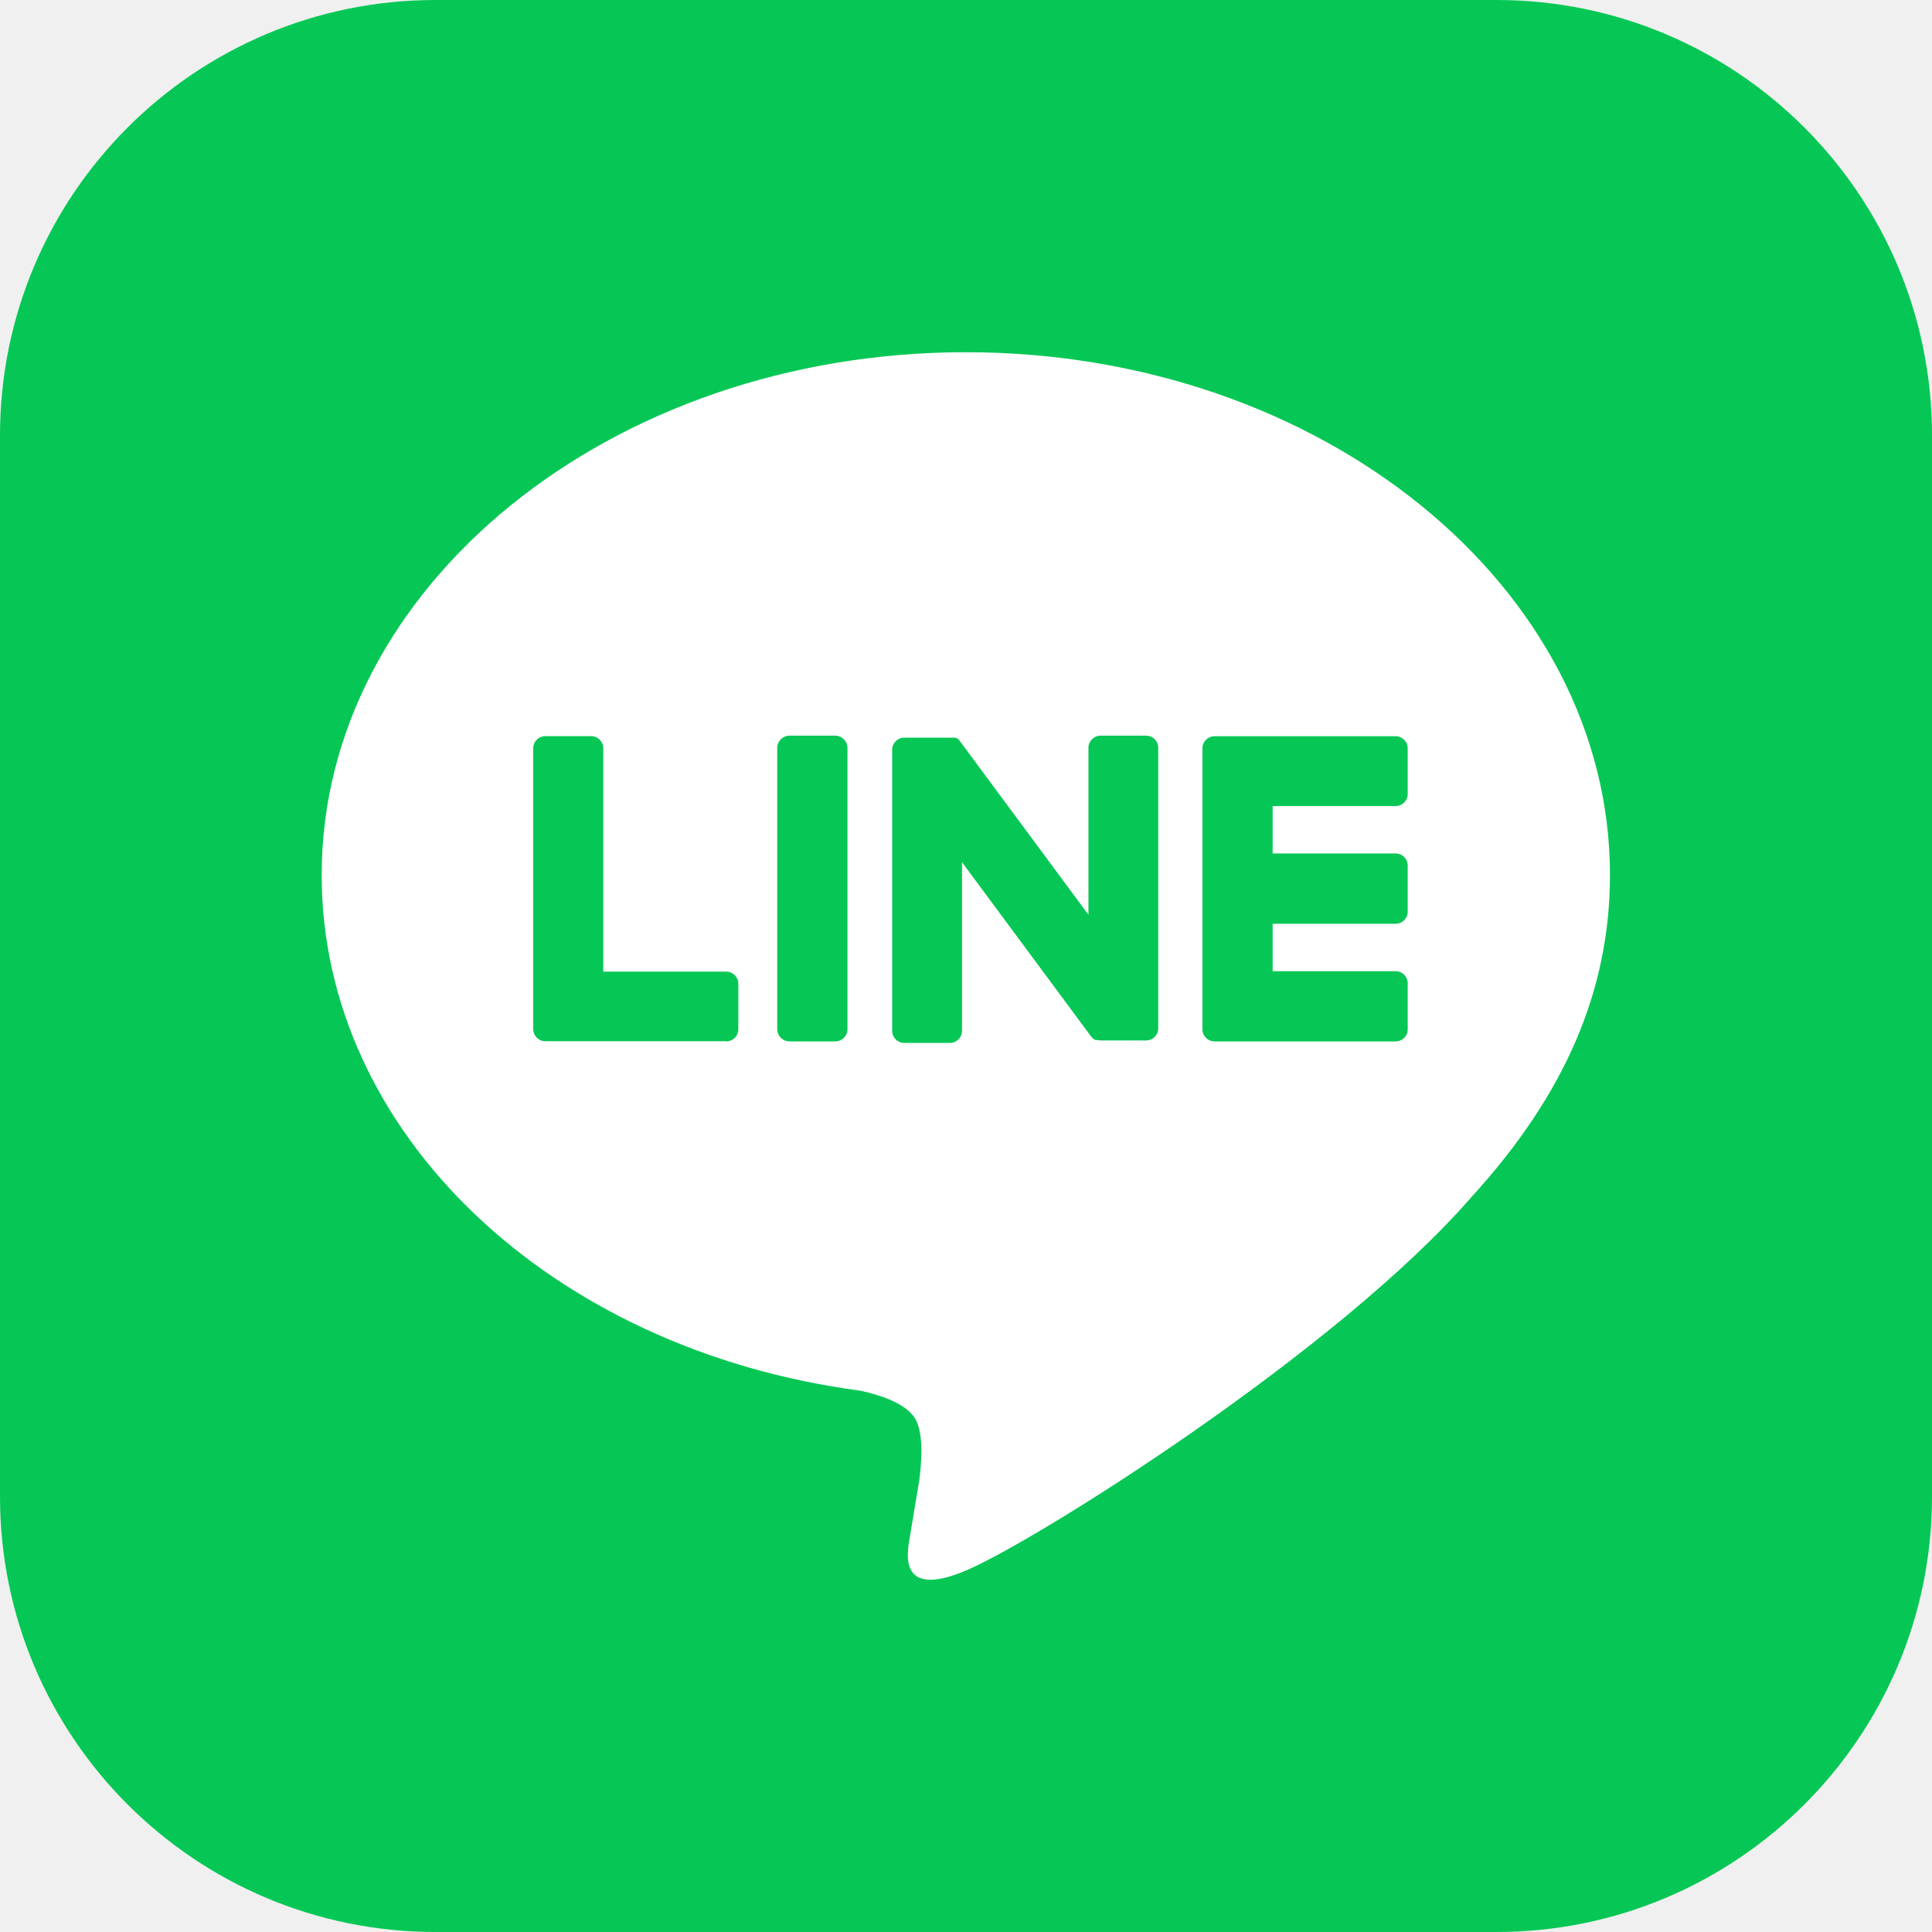
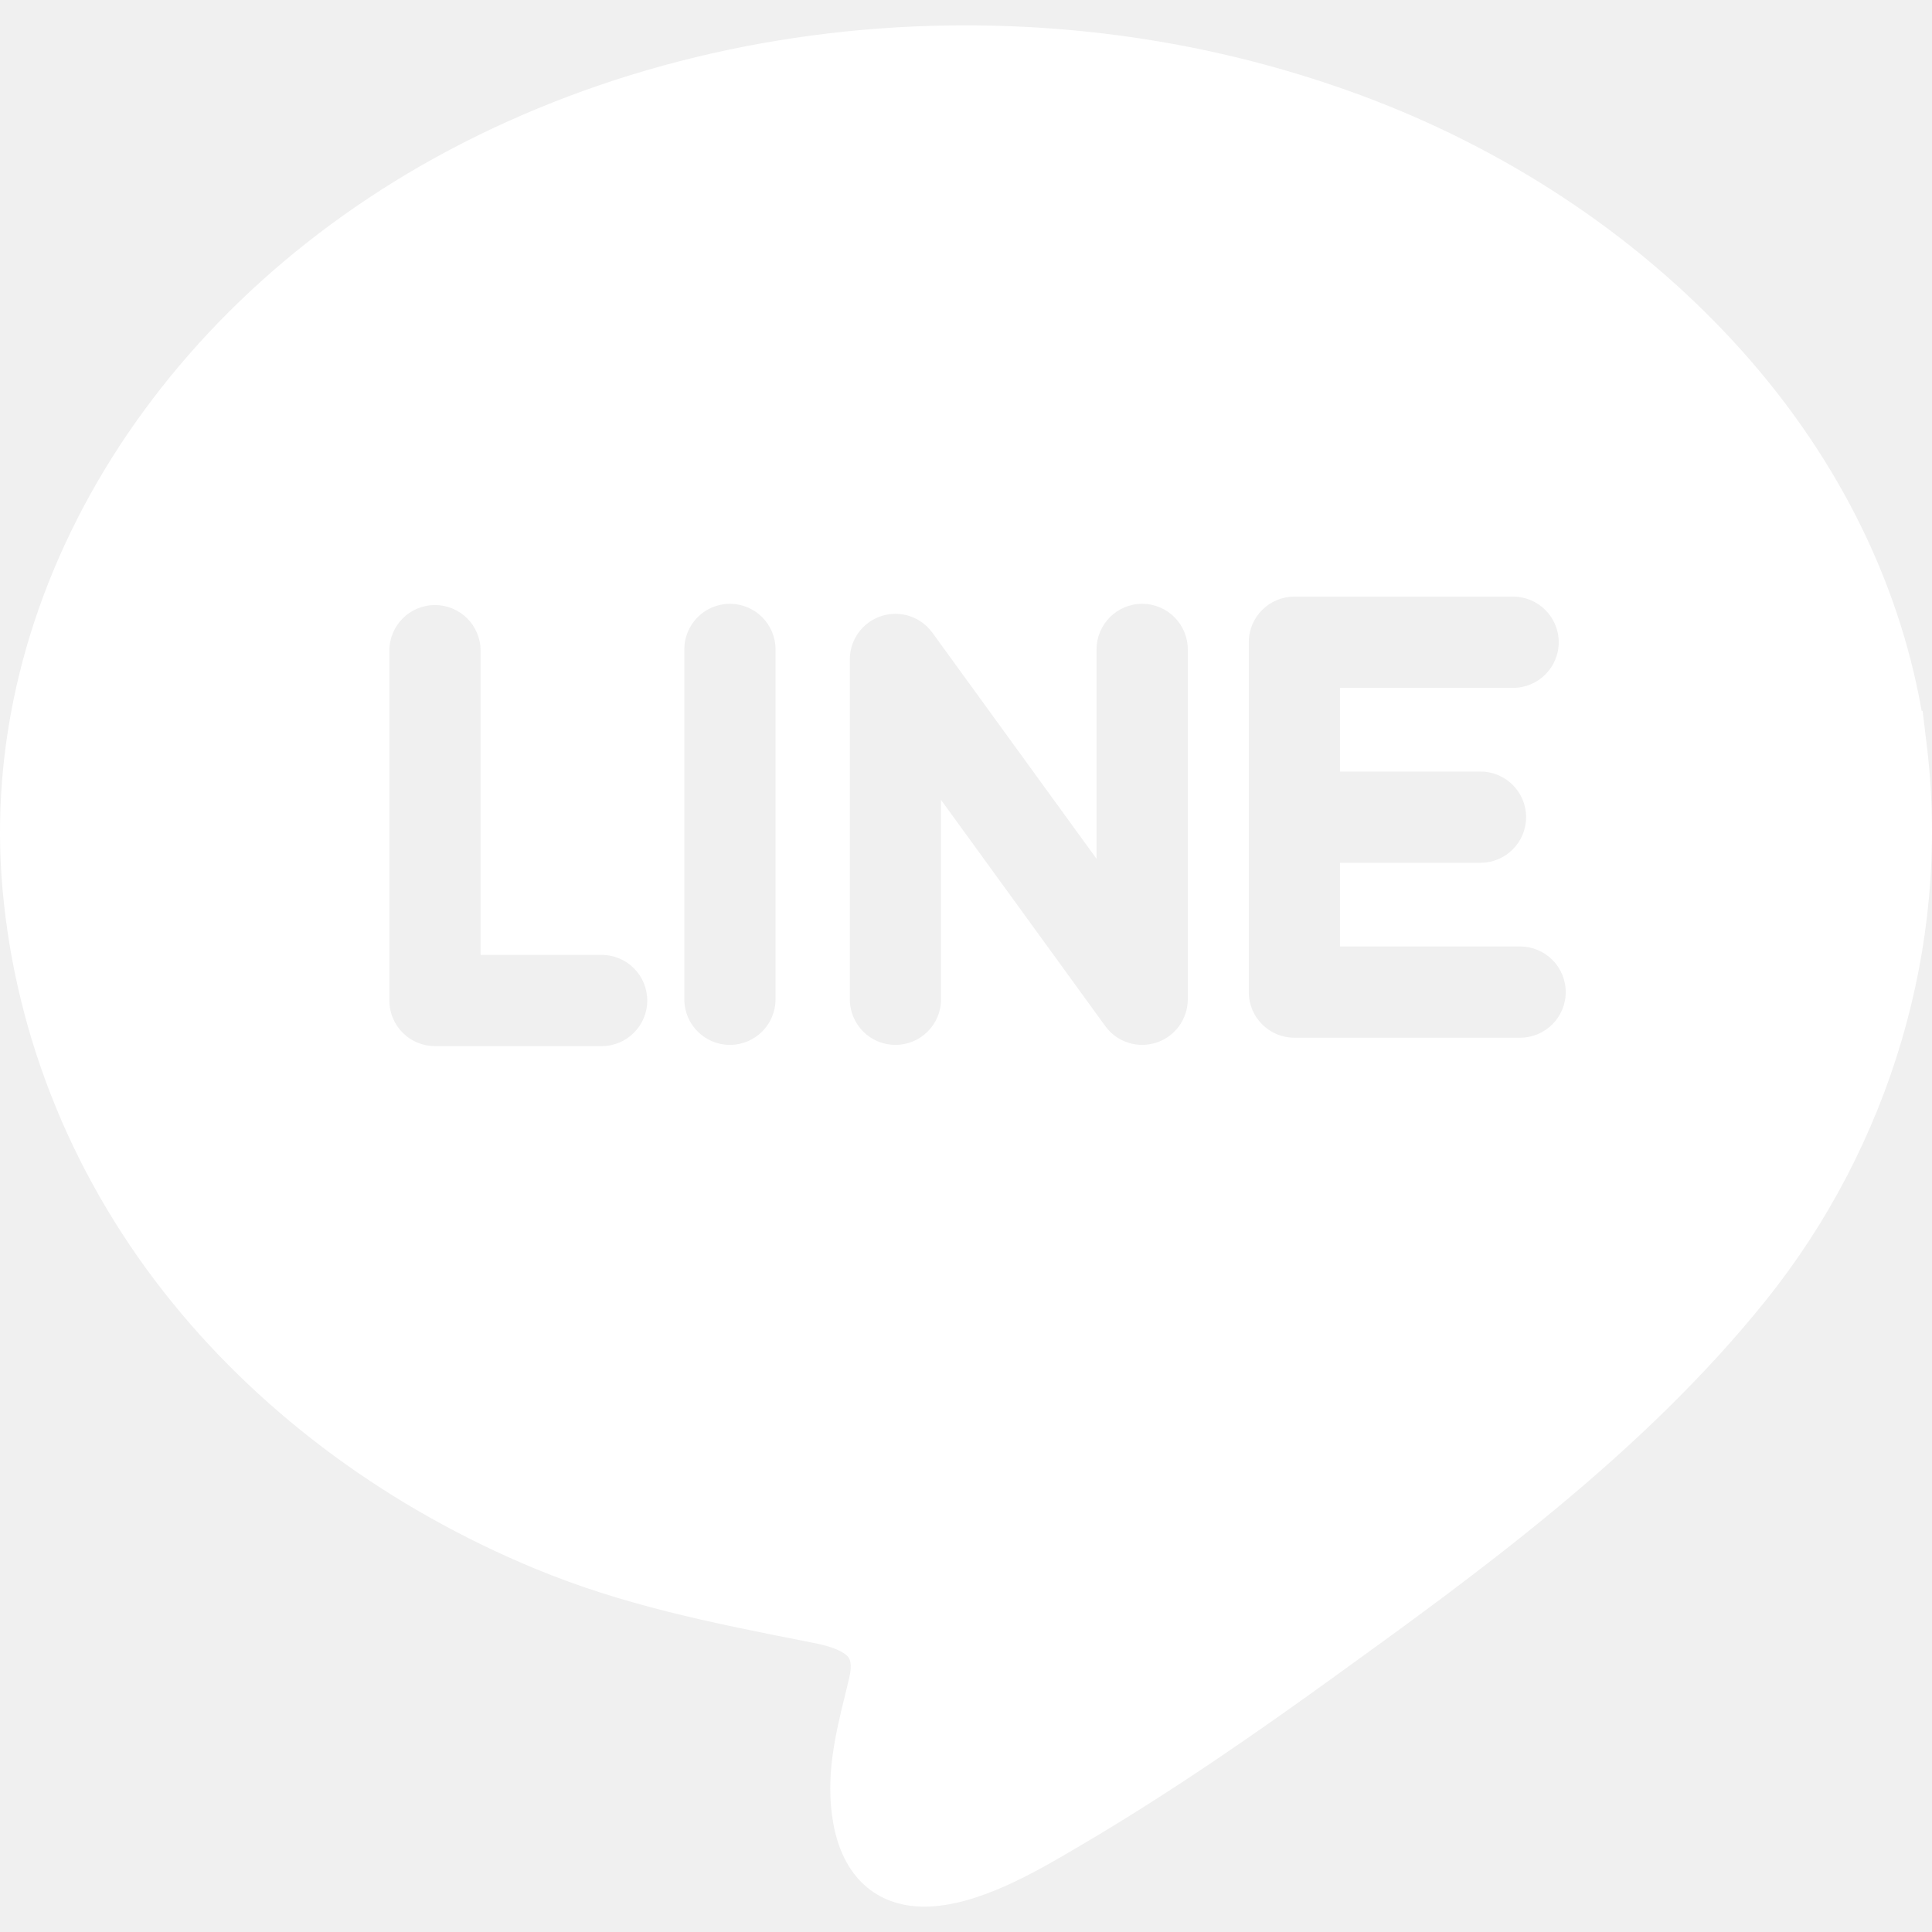
- <svg xmlns="http://www.w3.org/2000/svg" width="320" height="320" viewBox="0 0 320 320">
-   <defs>
-     <style>.cls-1{fill:#06c755;}.cls-2{fill:#fff;}</style>
-   </defs>
-   <g id="Layer_2" data-name="Layer 2">
-     <g id="LINE_LOGO" data-name="LINE LOGO">
-       <rect class="cls-1" width="320" height="320" rx="72.14" />
-       <path class="cls-2" d="M266.66,144.92c0-47.74-47.86-86.58-106.69-86.58S53.28,97.18,53.28,144.92c0,42.8,38,78.65,89.22,85.42,3.48.75,8.21,2.29,9.4,5.26,1.08,2.7.71,6.93.35,9.65,0,0-1.25,7.53-1.52,9.13-.47,2.7-2.15,10.55,9.24,5.76s61.44-36.18,83.82-61.95h0C259.25,181.24,266.66,164,266.66,144.92Z" />
-       <path class="cls-1" d="M231.16,172.49h-30a2,2,0,0,1-2-2v0h0V123.94h0v0a2,2,0,0,1,2-2h30a2,2,0,0,1,2,2v7.57a2,2,0,0,1-2,2H210.79v7.85h20.37a2,2,0,0,1,2,2V151a2,2,0,0,1-2,2H210.79v7.86h20.37a2,2,0,0,1,2,2v7.56A2,2,0,0,1,231.16,172.49Z" />
-       <path class="cls-1" d="M120.29,172.49a2,2,0,0,0,2-2v-7.56a2,2,0,0,0-2-2H99.92v-37a2,2,0,0,0-2-2H90.32a2,2,0,0,0-2,2v46.53h0v0a2,2,0,0,0,2,2h30Z" />
-       <rect class="cls-1" x="128.73" y="121.85" width="11.64" height="50.64" rx="2.04" />
-       <path class="cls-1" d="M189.84,121.85h-7.56a2,2,0,0,0-2,2v27.66l-21.3-28.77a1.2,1.2,0,0,0-.17-.21v0l-.12-.12,0,0-.11-.09-.06,0-.11-.08-.06,0-.11-.06-.07,0-.11,0-.07,0-.12,0-.08,0-.12,0h-.08l-.11,0h-7.71a2,2,0,0,0-2,2v46.56a2,2,0,0,0,2,2h7.57a2,2,0,0,0,2-2V142.81l21.33,28.8a2,2,0,0,0,.52.52h0l.12.08.06,0,.1.05.1,0,.07,0,.14,0h0a2.42,2.42,0,0,0,.54.07h7.52a2,2,0,0,0,2-2V123.89A2,2,0,0,0,189.84,121.85Z" />
-     </g>
+ <svg xmlns="http://www.w3.org/2000/svg" fill="#FFFFFF" height="800px" width="800px" version="1.1" id="Capa_1" viewBox="0 0 296.528 296.528" xml:space="preserve">
+   <g>
+     <path d="M295.838,115.347l0.003-0.001l-0.092-0.76c-0.001-0.013-0.002-0.023-0.004-0.036c-0.001-0.011-0.002-0.021-0.004-0.032   l-0.344-2.858c-0.069-0.574-0.148-1.228-0.238-1.974l-0.072-0.594l-0.147,0.018c-3.617-20.571-13.553-40.093-28.942-56.762   c-15.317-16.589-35.217-29.687-57.548-37.878c-19.133-7.018-39.434-10.577-60.337-10.577c-28.22,0-55.627,6.637-79.257,19.193   C23.289,47.297-3.585,91.799,0.387,136.461c2.056,23.111,11.11,45.11,26.184,63.621c14.188,17.423,33.381,31.483,55.503,40.66   c13.602,5.642,27.051,8.301,41.291,11.116l1.667,0.33c3.921,0.776,4.975,1.842,5.247,2.264c0.503,0.784,0.24,2.329,0.038,3.18   c-0.186,0.785-0.378,1.568-0.57,2.352c-1.529,6.235-3.11,12.683-1.868,19.792c1.428,8.172,6.531,12.859,14.001,12.86   c0.001,0,0.001,0,0.002,0c8.035,0,17.18-5.39,23.231-8.956l0.808-0.475c14.436-8.478,28.036-18.041,38.271-25.425   c22.397-16.159,47.783-34.475,66.815-58.17C290.172,175.745,299.2,145.078,295.838,115.347z M92.343,160.561H66.761   c-3.866,0-7-3.134-7-7V99.865c0-3.866,3.134-7,7-7c3.866,0,7,3.134,7,7v46.696h18.581c3.866,0,7,3.134,7,7   C99.343,157.427,96.209,160.561,92.343,160.561z M119.03,153.371c0,3.866-3.134,7-7,7c-3.866,0-7-3.134-7-7V99.675   c0-3.866,3.134-7,7-7c3.866,0,7,3.134,7,7V153.371z M182.304,153.371c0,3.033-1.953,5.721-4.838,6.658   c-0.712,0.231-1.441,0.343-2.161,0.343c-2.199,0-4.323-1.039-5.666-2.888l-25.207-34.717v30.605c0,3.866-3.134,7-7,7   c-3.866,0-7-3.134-7-7v-52.16c0-3.033,1.953-5.721,4.838-6.658c2.886-0.936,6.045,0.09,7.827,2.545l25.207,34.717V99.675   c0-3.866,3.134-7,7-7c3.866,0,7,3.134,7,7V153.371z M233.311,159.269h-34.645c-3.866,0-7-3.134-7-7v-26.847V98.573   c0-3.866,3.134-7,7-7h33.57c3.866,0,7,3.134,7,7s-3.134,7-7,7h-26.57v12.849h21.562c3.866,0,7,3.134,7,7c0,3.866-3.134,7-7,7   h-21.562v12.847h27.645c3.866,0,7,3.134,7,7S237.177,159.269,233.311,159.269z" />
  </g>
</svg>
